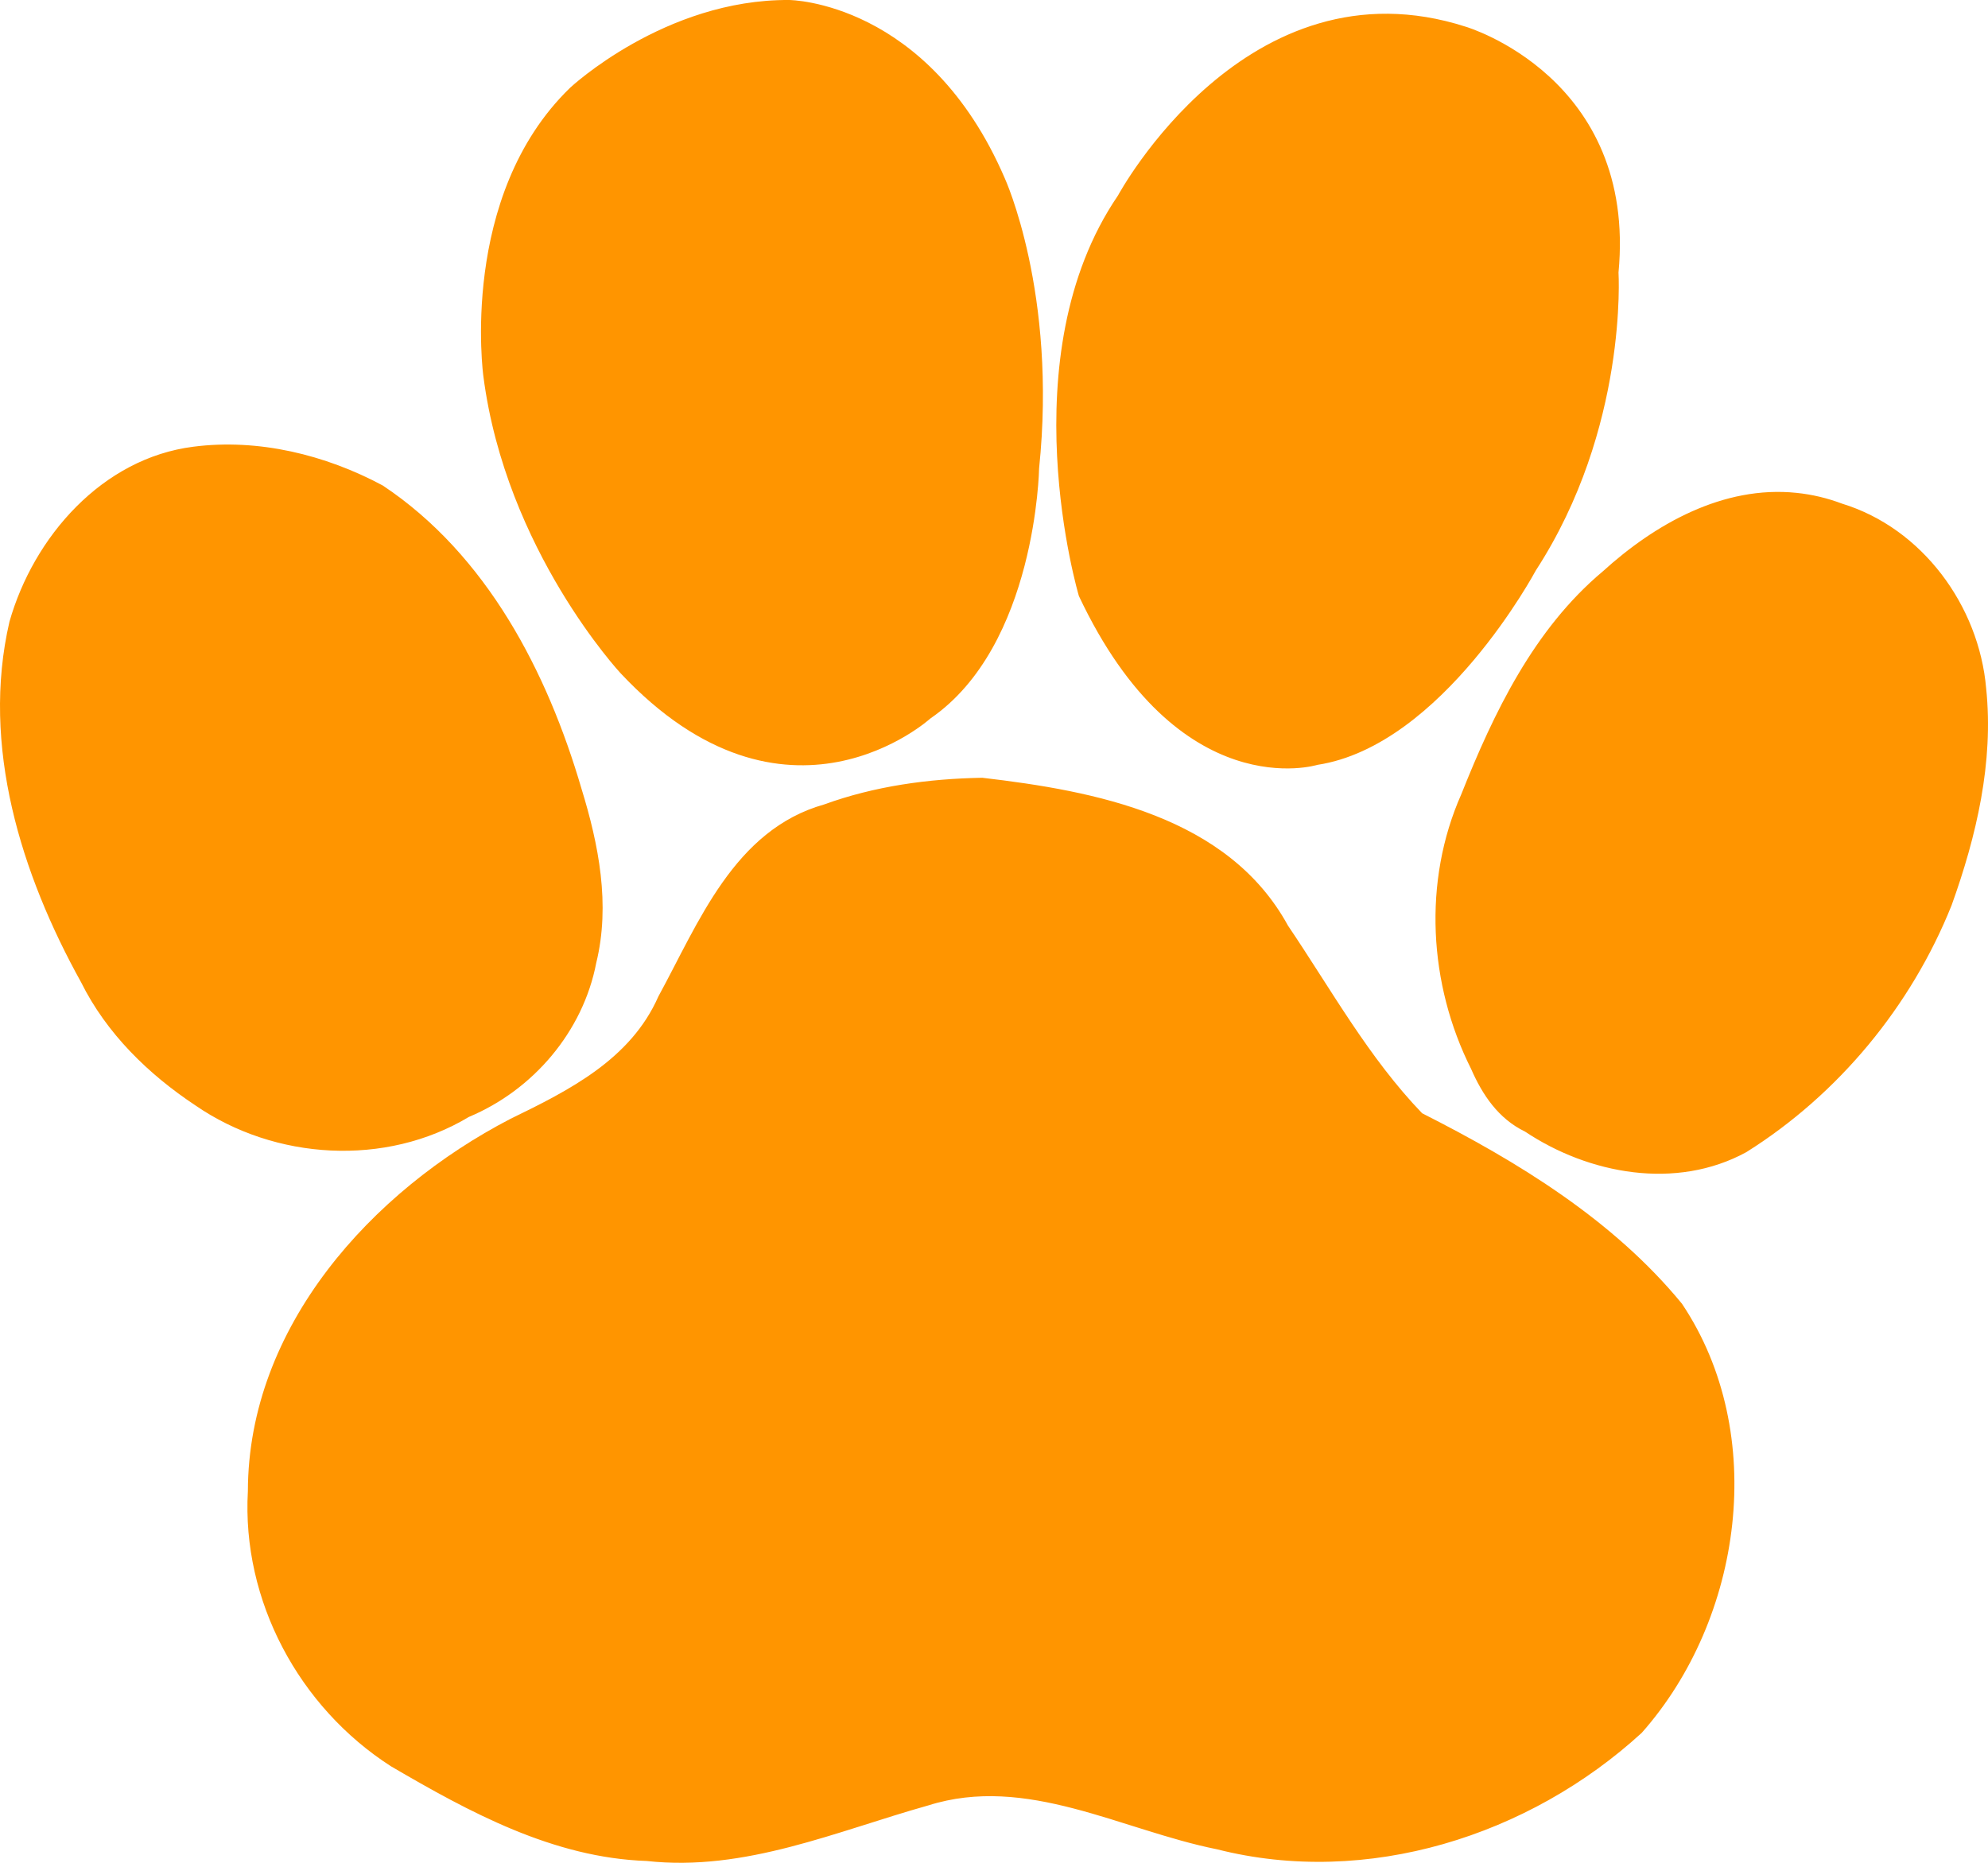
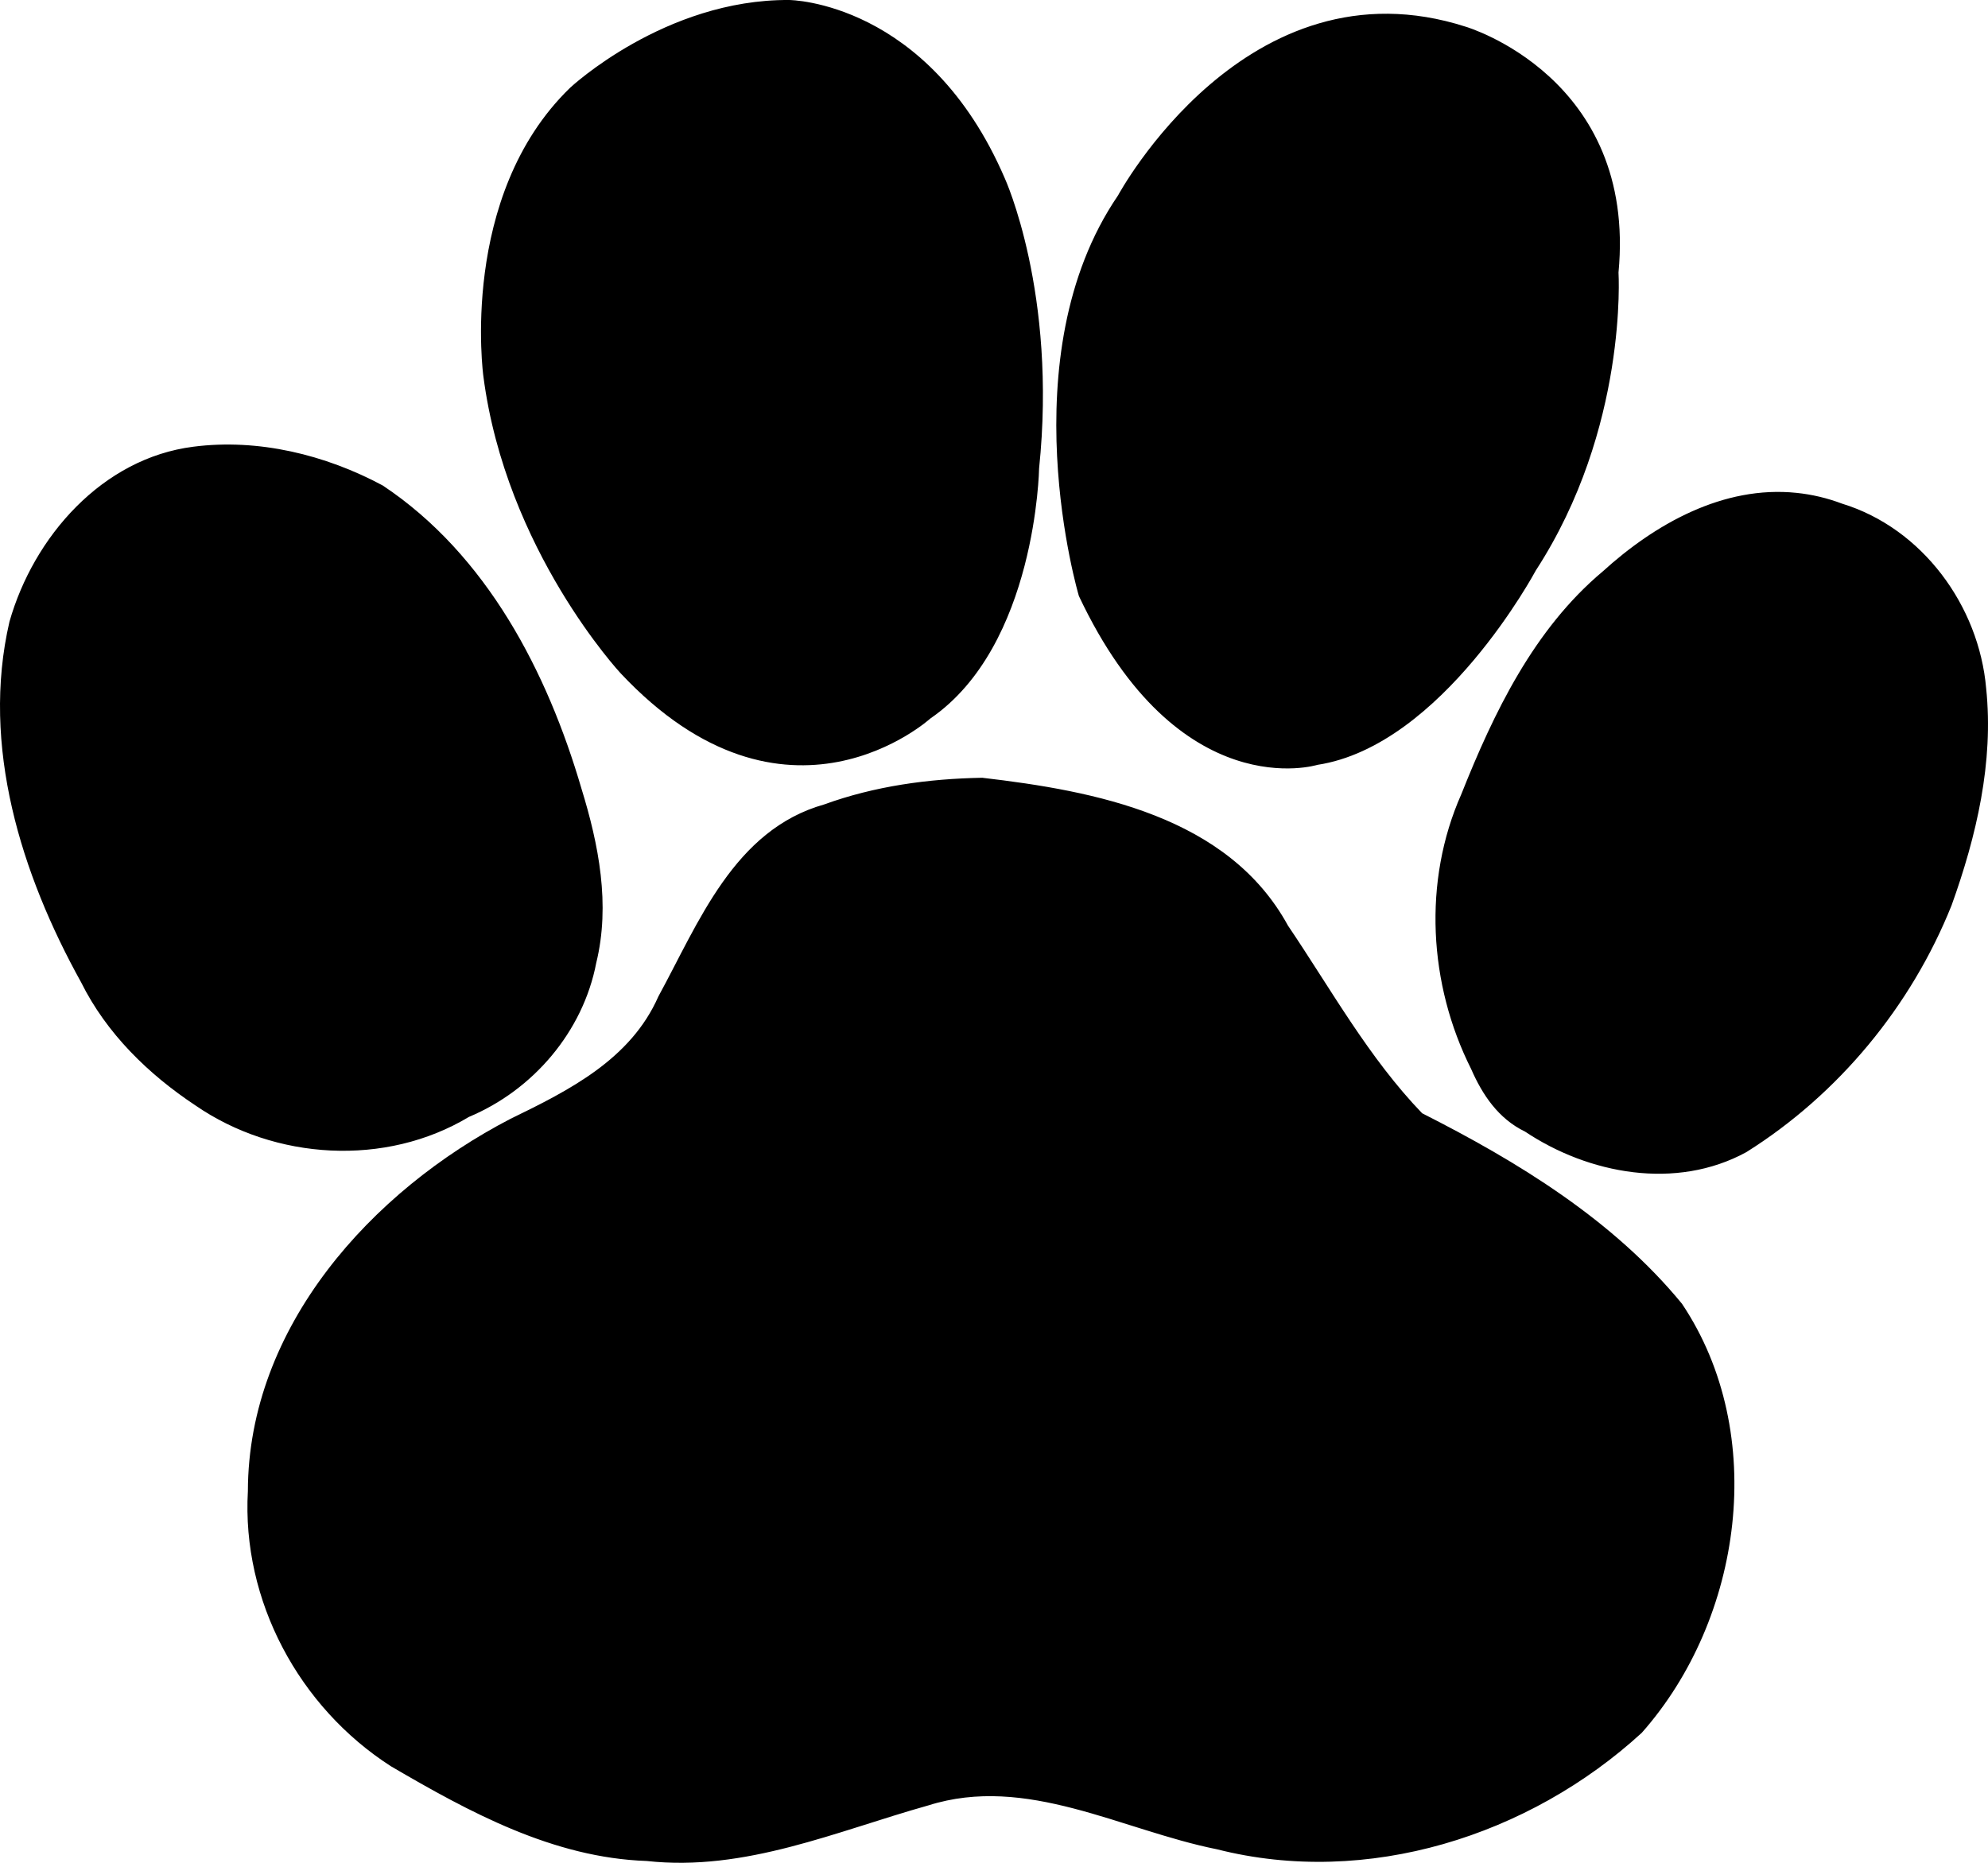
<svg xmlns="http://www.w3.org/2000/svg" version="1.0" width="425.821" height="399.038" id="svg2">
  <defs id="defs4" />
  <g transform="translate(-710.9656,-414.3609)" id="layer1">
-     <path d="M 921.339,581.469 C 945.364,584.275 973.718,589.645 986.403,612.878 C 995.665,626.573 1003.728,641.262 1015.279,653.244 C 1035.753,663.604 1056.152,676.046 1070.841,693.947 C 1089.276,721.512 1083.694,760.996 1062.266,785.203 C 1038.272,807.17 1003.737,818.144 971.757,810.017 C 951.315,805.931 930.934,793.904 909.666,800.623 C 889.992,806.144 870.468,814.843 849.517,812.509 C 829.6,811.834 811.73,802.094 794.976,792.3 C 775.442,779.761 763.237,757.089 764.56,733.792 C 764.627,698.82 790.92,669.826 820.53,654.477 C 833.167,648.335 846.434,641.664 852.442,628.025 C 861.031,612.291 868.565,592.527 887.65,587.161 C 898.42,583.242 909.92,581.672 921.339,581.469 z " style="fill:#ff9500;fill-opacity:1;fill-rule:evenodd;stroke:#ff9500;stroke-width:1px;stroke-linecap:butt;stroke-linejoin:miter;stroke-opacity:1" id="path2078" />
-     <path d="M 713.476,547.665 C 718.606,529.65 733.148,512.986 752.454,510.548 C 766.257,508.768 780.54,512.273 792.691,518.79 C 814.852,533.549 827.751,558.531 835.044,583.47 C 838.72,595.395 841.221,608.145 838.192,620.509 C 835.393,635.112 824.801,647.484 811.171,653.176 C 793.468,663.819 769.992,662.38 753.112,650.746 C 743.071,644.096 734.174,635.417 728.774,624.537 C 715.985,601.474 707.359,574.07 713.476,547.665 z " style="fill:#ff9500;fill-rule:evenodd;stroke:#ff9500;stroke-width:1px;stroke-linecap:butt;stroke-linejoin:miter;stroke-opacity:1" id="path2040" />
-     <path d="M 427.143,81.071 C 427.143,81.071 456.607,81.25 472.857,118.929 C 472.857,118.929 484.07,143.366 480.179,180.893 C 480.179,180.893 479.57,218.673 457.094,234.077 C 457.094,234.077 426.537,261.857 391.434,224.481 C 391.434,224.481 366.938,198.217 362.14,161.094 C 362.14,161.094 356.836,122.708 380.575,99.727 C 380.575,99.727 400.714,80.893 427.143,81.071 z " transform="translate(452.8571,333.7907)" style="fill:#ff9500;fill-rule:evenodd;stroke:#ff9500;stroke-width:1px;stroke-linecap:butt;stroke-linejoin:miter;stroke-opacity:1" id="path2071" />
-     <path d="M 571.964,86.786 C 571.964,86.786 608.214,97.5 604.286,138.929 C 604.286,138.929 606.344,172.206 586.646,202.51 C 586.646,202.51 566.696,239.886 540.179,243.926 C 540.179,243.926 510.885,253.018 489.671,208.066 C 489.671,208.066 474.519,157.053 498.005,122.708 C 498.005,122.708 525.426,71.762 571.964,86.786 z " transform="translate(452.8571,333.7907)" style="fill:#ff9500;fill-rule:evenodd;stroke:#ff9500;stroke-width:1px;stroke-linecap:butt;stroke-linejoin:miter;stroke-opacity:1" id="path2073" />
-     <path d="M 1105.357,522.719 C 1122.37,527.919 1134.382,544.375 1135.895,561.868 C 1137.537,577.586 1133.816,593.387 1128.525,608.099 C 1119.915,629.611 1104.398,648.416 1084.767,660.735 C 1069.931,668.832 1051.433,665.396 1037.853,656.318 C 1032.298,653.657 1028.913,648.615 1026.52,643.122 C 1017.478,625.13 1016.209,603.23 1024.427,584.703 C 1031.374,567.256 1039.923,549.45 1054.574,537.163 C 1065.683,527.066 1080.202,518.82 1095.731,520.437 C 1099.021,520.772 1102.264,521.548 1105.357,522.719 z " style="fill:#ff9500;fill-rule:evenodd;stroke:#ff9500;stroke-width:1px;stroke-linecap:butt;stroke-linejoin:miter;stroke-opacity:1" id="path2075" />
+     <path d="M 921.339,581.469 C 945.364,584.275 973.718,589.645 986.403,612.878 C 995.665,626.573 1003.728,641.262 1015.279,653.244 C 1035.753,663.604 1056.152,676.046 1070.841,693.947 C 1089.276,721.512 1083.694,760.996 1062.266,785.203 C 1038.272,807.17 1003.737,818.144 971.757,810.017 C 951.315,805.931 930.934,793.904 909.666,800.623 C 889.992,806.144 870.468,814.843 849.517,812.509 C 829.6,811.834 811.73,802.094 794.976,792.3 C 775.442,779.761 763.237,757.089 764.56,733.792 C 764.627,698.82 790.92,669.826 820.53,654.477 C 833.167,648.335 846.434,641.664 852.442,628.025 C 861.031,612.291 868.565,592.527 887.65,587.161 C 898.42,583.242 909.92,581.672 921.339,581.469 z " style="fill:#000000;fill-opacity:1;fill-rule:evenodd;stroke:#000000;stroke-width:1px;stroke-linecap:butt;stroke-linejoin:miter;stroke-opacity:1" id="path2078" />
+     <path d="M 713.476,547.665 C 718.606,529.65 733.148,512.986 752.454,510.548 C 766.257,508.768 780.54,512.273 792.691,518.79 C 814.852,533.549 827.751,558.531 835.044,583.47 C 838.72,595.395 841.221,608.145 838.192,620.509 C 835.393,635.112 824.801,647.484 811.171,653.176 C 793.468,663.819 769.992,662.38 753.112,650.746 C 743.071,644.096 734.174,635.417 728.774,624.537 C 715.985,601.474 707.359,574.07 713.476,547.665 z " style="fill:#000000;fill-rule:evenodd;stroke:#000000;stroke-width:1px;stroke-linecap:butt;stroke-linejoin:miter;stroke-opacity:1" id="path2040" />
+     <path d="M 427.143,81.071 C 427.143,81.071 456.607,81.25 472.857,118.929 C 472.857,118.929 484.07,143.366 480.179,180.893 C 480.179,180.893 479.57,218.673 457.094,234.077 C 457.094,234.077 426.537,261.857 391.434,224.481 C 391.434,224.481 366.938,198.217 362.14,161.094 C 362.14,161.094 356.836,122.708 380.575,99.727 C 380.575,99.727 400.714,80.893 427.143,81.071 z " transform="translate(452.8571,333.7907)" style="fill:#000000;fill-rule:evenodd;stroke:#000000;stroke-width:1px;stroke-linecap:butt;stroke-linejoin:miter;stroke-opacity:1" id="path2071" />
+     <path d="M 571.964,86.786 C 571.964,86.786 608.214,97.5 604.286,138.929 C 604.286,138.929 606.344,172.206 586.646,202.51 C 586.646,202.51 566.696,239.886 540.179,243.926 C 540.179,243.926 510.885,253.018 489.671,208.066 C 489.671,208.066 474.519,157.053 498.005,122.708 C 498.005,122.708 525.426,71.762 571.964,86.786 z " transform="translate(452.8571,333.7907)" style="fill:#000000;fill-rule:evenodd;stroke:#000000;stroke-width:1px;stroke-linecap:butt;stroke-linejoin:miter;stroke-opacity:1" id="path2073" />
+     <path d="M 1105.357,522.719 C 1122.37,527.919 1134.382,544.375 1135.895,561.868 C 1137.537,577.586 1133.816,593.387 1128.525,608.099 C 1119.915,629.611 1104.398,648.416 1084.767,660.735 C 1069.931,668.832 1051.433,665.396 1037.853,656.318 C 1032.298,653.657 1028.913,648.615 1026.52,643.122 C 1017.478,625.13 1016.209,603.23 1024.427,584.703 C 1031.374,567.256 1039.923,549.45 1054.574,537.163 C 1065.683,527.066 1080.202,518.82 1095.731,520.437 C 1099.021,520.772 1102.264,521.548 1105.357,522.719 z " style="fill:#000000;fill-rule:evenodd;stroke:#000000;stroke-width:1px;stroke-linecap:butt;stroke-linejoin:miter;stroke-opacity:1" id="path2075" />
  </g>
</svg>
